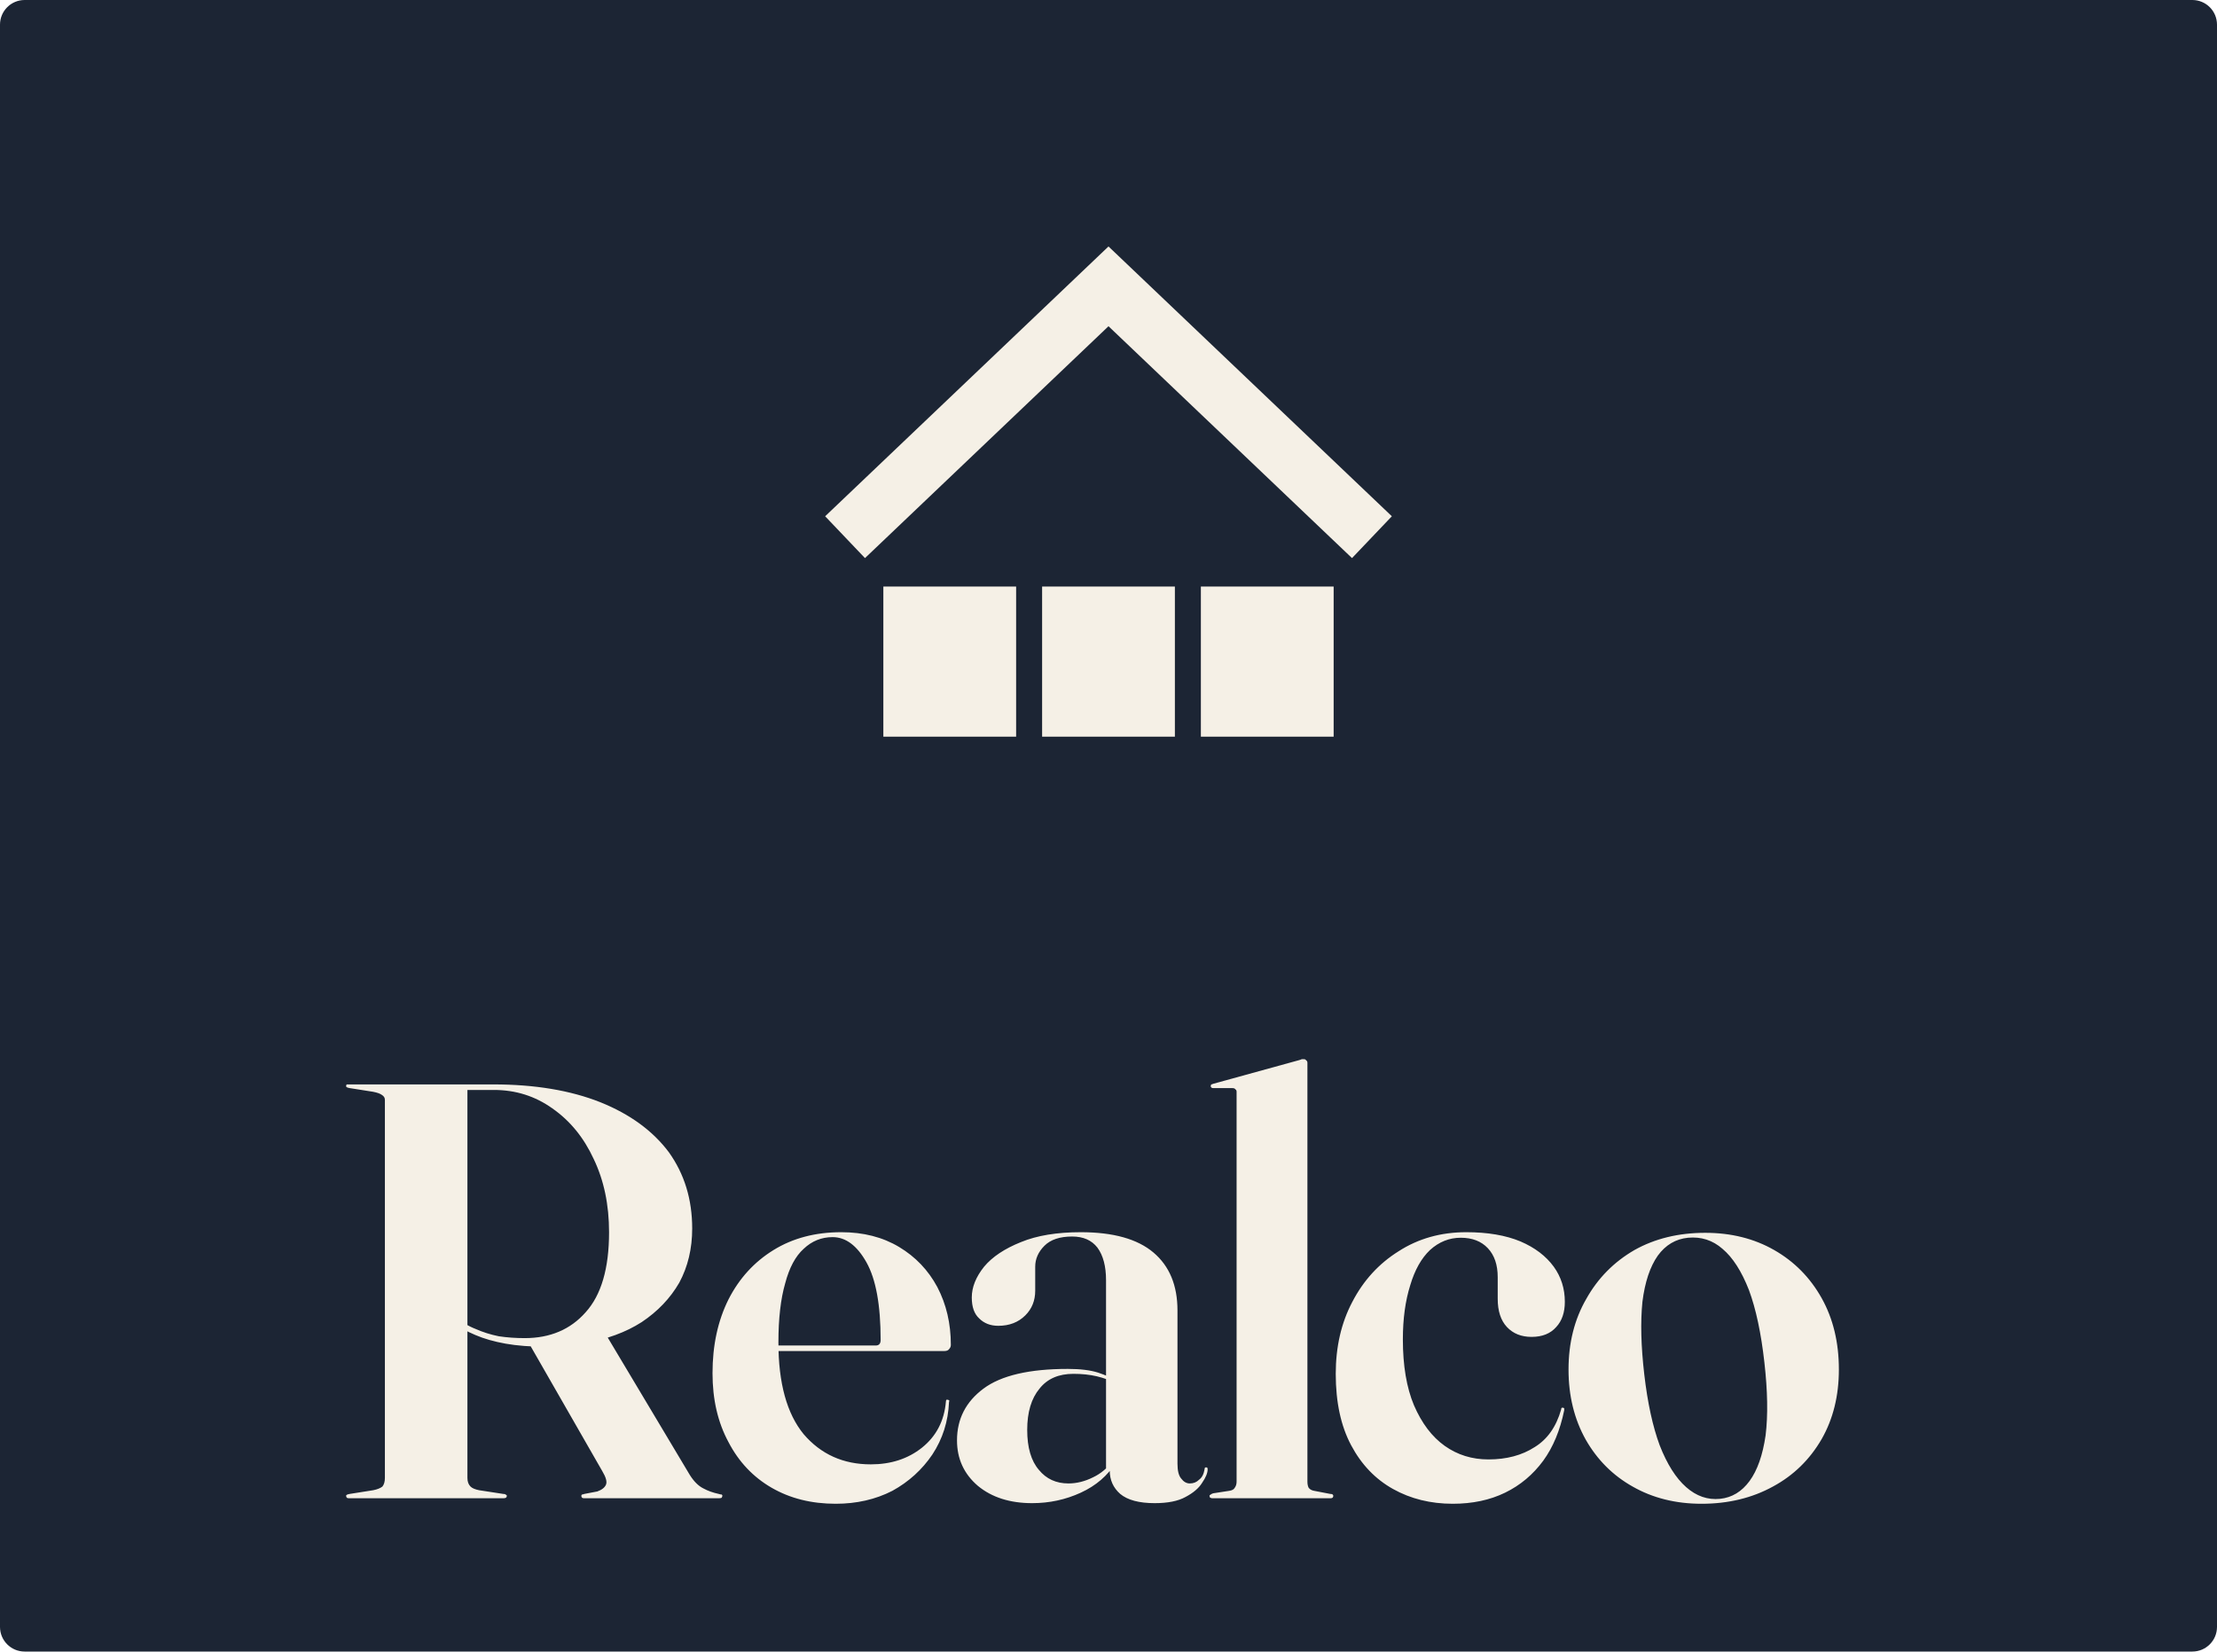
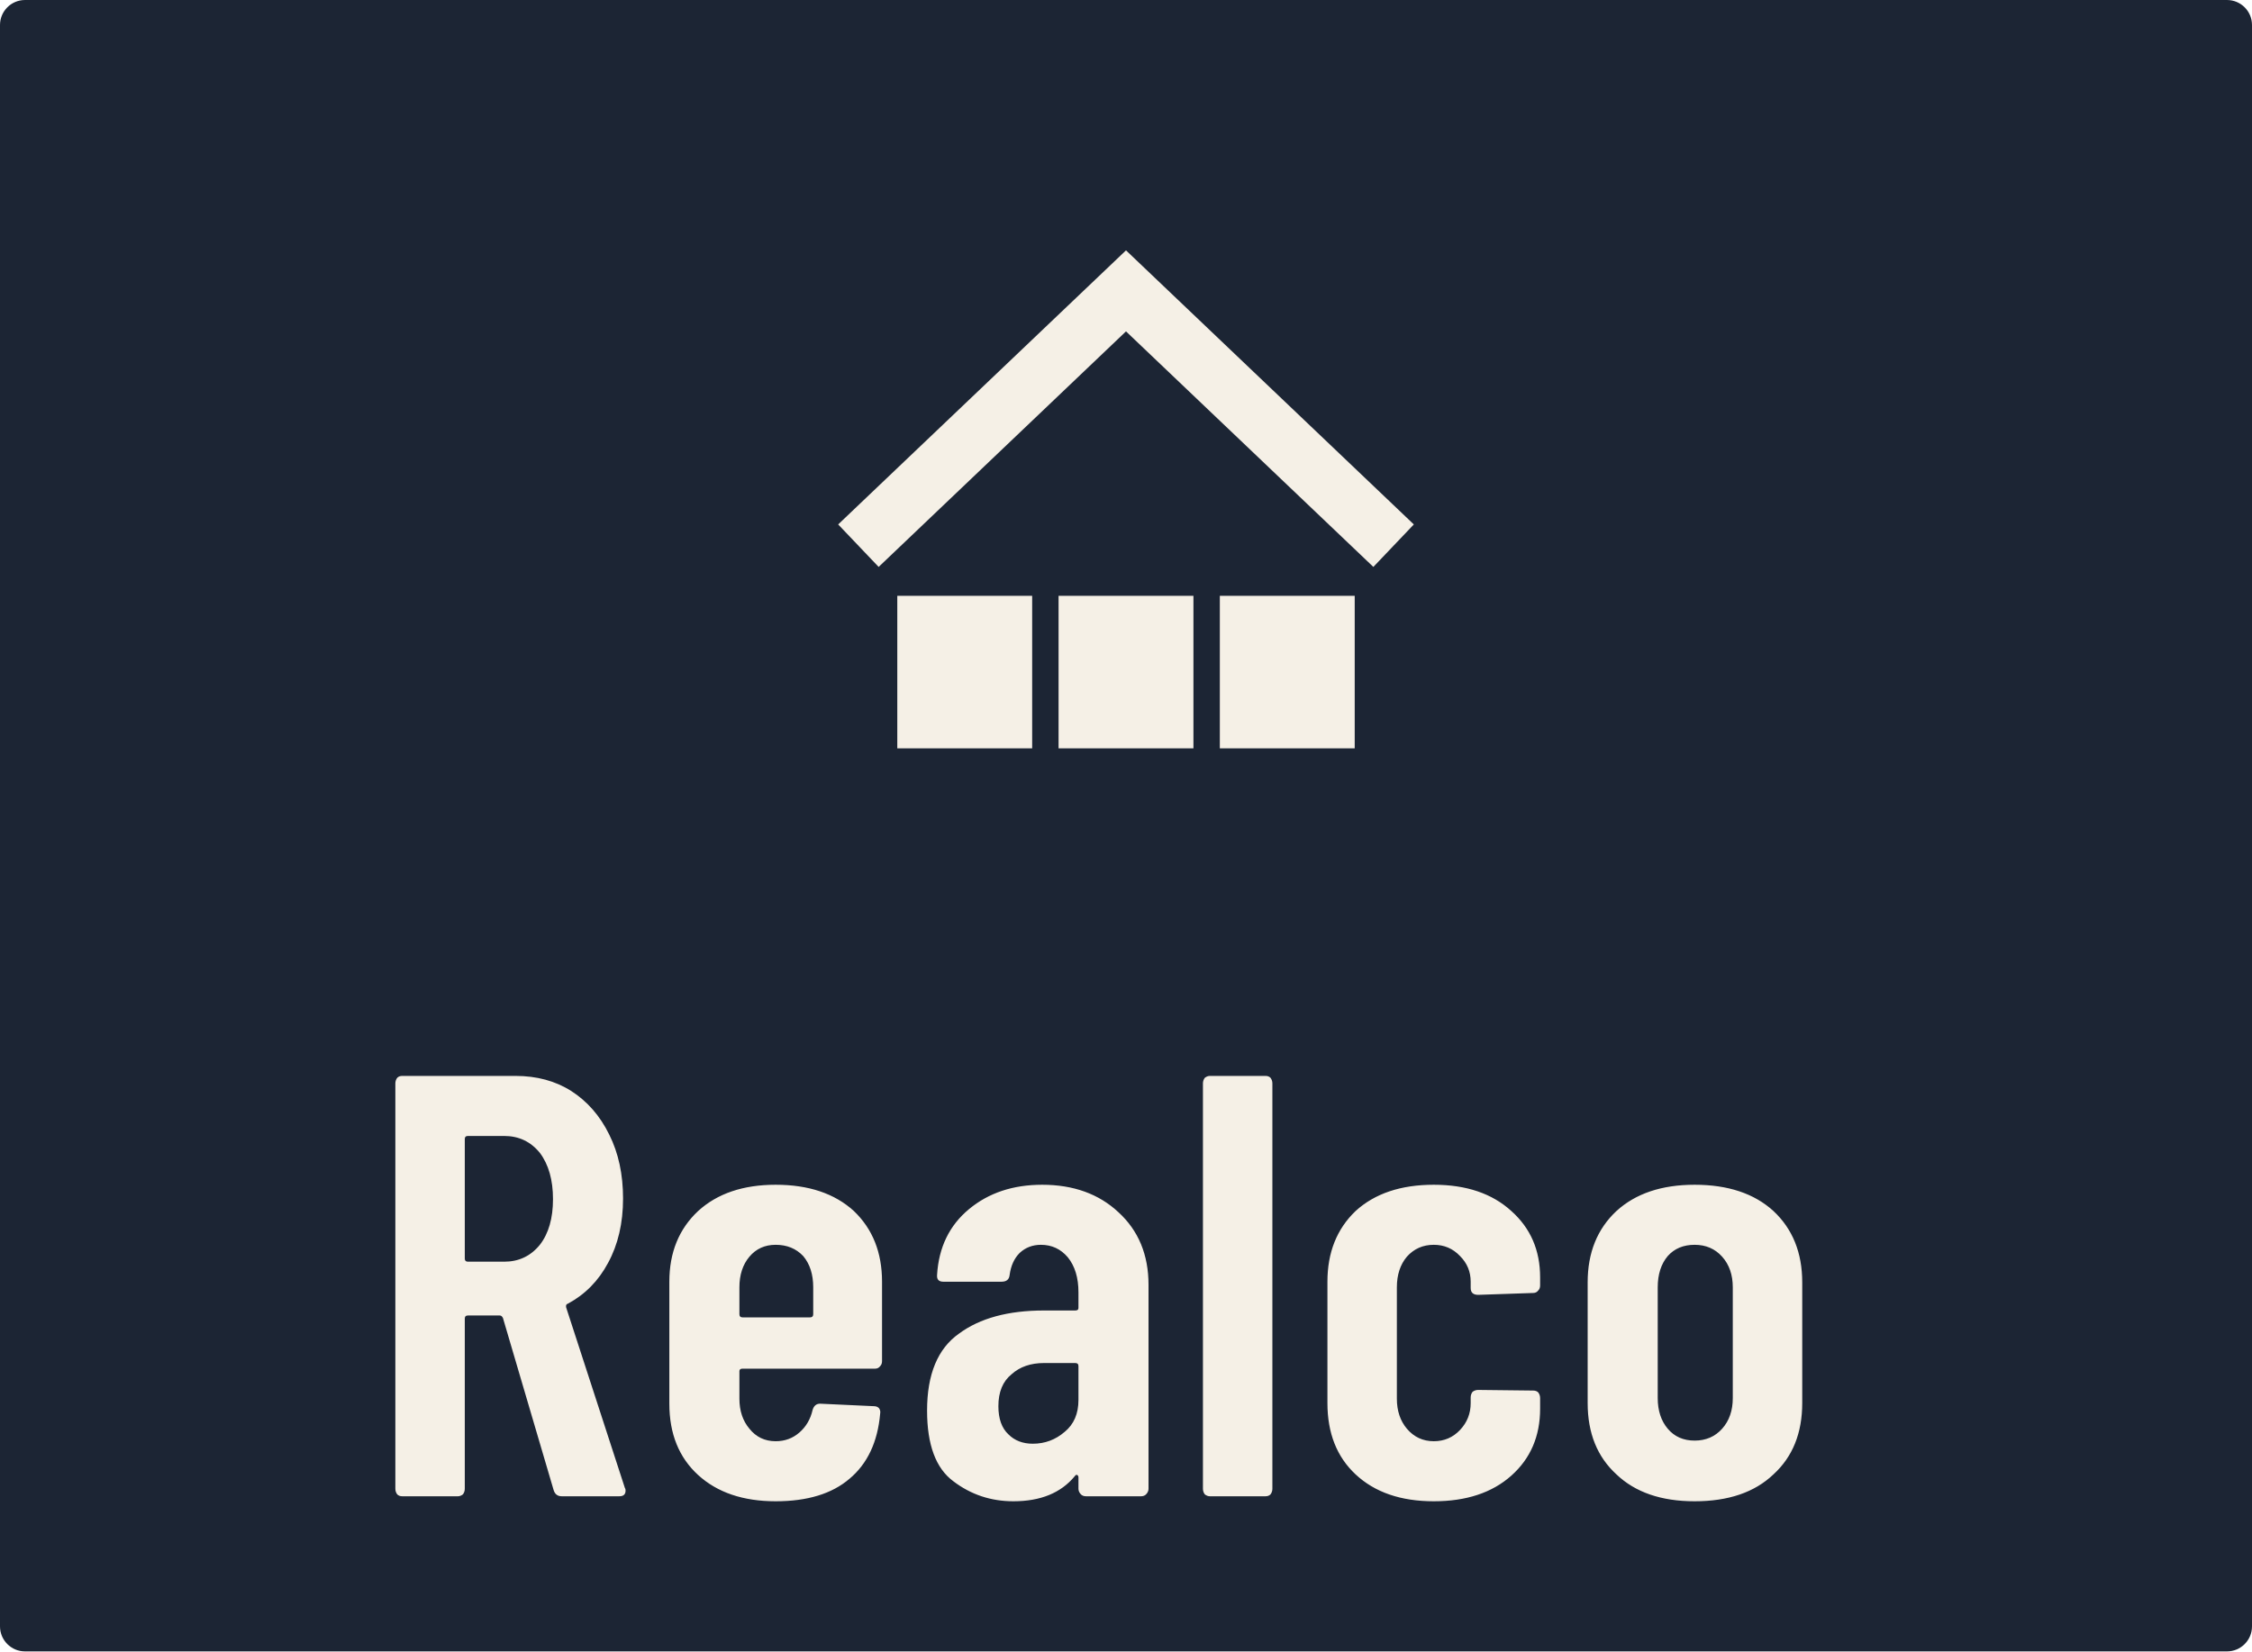
- <svg xmlns="http://www.w3.org/2000/svg" viewBox="0 0 360.0 268.2" role="img" aria-label="Realco">
-   <rect width="360.0" height="268.2" rx="4" fill="#1c2534" />
+ <svg xmlns="http://www.w3.org/2000/svg" viewBox="0 0 360.0 264.0" role="img" aria-label="Realco">
+   <rect width="360.0" height="264.0" rx="4" fill="#1c2534" />
  <path d="M140.62 84.00L180.00 46.50L219.38 84.00" fill="none" stroke="#f5f0e6" stroke-width="9.38" stroke-linecap="square" stroke-linejoin="miter" />
  <rect x="143.44" y="95.25" width="21.56" height="24.38" fill="#f5f0e6" />
  <rect x="169.22" y="95.25" width="21.56" height="24.38" fill="#f5f0e6" />
  <rect x="195.00" y="95.25" width="21.56" height="24.38" fill="#f5f0e6" />
-   <path fill="#f5f0e6" d="M112.4 199.5Q112.4 204.4 110.3 208.3Q108.1 212.1 104.2 214.7Q100.3 217.2 94.9 218.1Q93.9 218.3 92.9 218.4Q91.9 218.6 90.9 218.6Q89.8 218.7 88.7 218.7Q84.9 218.7 82.1 218.2Q79.3 217.7 77.2 216.8Q75 215.9 73.3 214.5L73.8 213.7Q75.4 215.1 77.2 215.8Q79 216.6 81 217Q83 217.3 85.2 217.3Q91.4 217.3 95.1 213.1Q98.9 208.9 98.9 200.1Q98.9 193.4 96.4 188.2Q94 183 89.7 180Q85.5 177 80.2 177H75.9V240Q75.9 240.9 76.4 241.4Q76.8 241.8 77.8 242L81.7 242.6Q82 242.6 82.1 242.7Q82.3 242.8 82.3 242.9Q82.3 243.3 81.8 243.3H56.6Q56.4 243.3 56.3 243.2Q56.2 243 56.2 242.9Q56.2 242.7 56.8 242.6L60.6 242Q61.6 241.8 62.1 241.4Q62.5 240.9 62.5 240V178.6Q62.5 178.1 62 177.8Q61.6 177.5 60.6 177.3L56.8 176.7Q56.2 176.6 56.2 176.4Q56.2 176.2 56.3 176.1Q56.4 176.1 56.6 176.1H80.1Q90.2 176.1 97.5 179Q104.7 181.9 108.6 187.1Q112.4 192.4 112.4 199.5ZM85.7 217.8 98.2 216.4 112 239.5Q113 241.1 114.2 241.7Q115.3 242.3 116.7 242.6Q117 242.7 117.2 242.7Q117.3 242.8 117.3 242.9Q117.3 243 117.2 243.2Q117.1 243.3 116.8 243.3H94.8Q94.4 243.3 94.4 242.9Q94.4 242.8 94.5 242.7Q94.6 242.7 94.9 242.6L97 242.2Q98.1 241.8 98.4 241.1Q98.7 240.4 97.8 238.9ZM154.4 218.4Q154.4 218.8 154.1 219.1Q153.9 219.4 153.3 219.4H123.6V218.5H142.2Q143 218.5 143 217.6Q143 209.1 140.7 205Q138.4 200.9 135.2 200.9Q132.5 200.9 130.5 202.8Q128.5 204.6 127.5 208.4Q126.4 212.2 126.4 218Q126.4 227.9 130.5 232.9Q134.7 237.8 141.4 237.8Q146.3 237.8 149.7 235.1Q153.2 232.3 153.6 227.6Q153.6 227.4 153.7 227.3Q153.8 227.3 153.8 227.3Q154 227.3 154.1 227.4Q154.2 227.4 154.1 227.7Q153.9 232.4 151.4 236.2Q148.9 239.9 144.9 242.1Q140.8 244.2 135.7 244.2Q129.8 244.2 125.3 241.6Q120.8 239 118.3 234.2Q115.7 229.4 115.7 223Q115.7 216.2 118.3 211Q120.9 205.9 125.6 203Q130.3 200.1 136.6 200.1Q142 200.1 146 202.5Q150 204.9 152.2 209Q154.4 213.2 154.4 218.4ZM180.2 238.8V238.4L179.6 238.9V207.9Q179.6 204.5 178.2 202.6Q176.8 200.8 174.1 200.8Q171.1 200.8 169.6 202.3Q168.1 203.8 168.1 205.7V209.6Q168.1 212 166.5 213.6Q164.8 215.3 162.1 215.3Q160.2 215.3 159 214.1Q157.8 213 157.8 210.7Q157.8 208.2 159.8 205.7Q161.8 203.3 165.8 201.7Q169.7 200.1 175.5 200.1Q183.4 200.1 187.3 203.4Q191.2 206.7 191.2 212.8V237.7Q191.2 239.4 191.8 240.1Q192.4 240.9 193.2 240.9Q194.1 240.9 194.7 240.3Q195.4 239.8 195.6 238.6Q195.6 238.4 195.7 238.3Q195.8 238.3 195.8 238.3Q196 238.3 196 238.3Q196.1 238.4 196.1 238.6Q196.1 239.5 195.2 240.8Q194.4 242.1 192.5 243.1Q190.7 244.1 187.5 244.1Q183.7 244.1 181.9 242.6Q180.2 241.1 180.2 238.8ZM155.4 233.9Q155.4 228.7 159.7 225.5Q164 222.3 173.4 222.3Q176.4 222.3 178.3 222.9Q180.1 223.5 181.8 224.4L181.4 224.7Q179.8 223.9 178.1 223.5Q176.4 223.1 174.3 223.1Q170.7 223.1 168.8 225.5Q166.8 227.9 166.8 232.2Q166.8 236.5 168.7 238.7Q170.5 240.9 173.5 240.9Q175.5 240.9 177.5 239.9Q179.4 239 180.7 237.2L181.2 237.5Q179.2 240.7 175.5 242.4Q171.8 244.1 167.6 244.1Q162.2 244.1 158.8 241.3Q155.4 238.4 155.4 233.9ZM212.3 172.6V240.6Q212.3 241.2 212.5 241.6Q212.8 242 213.4 242.1L216 242.6Q216.3 242.6 216.4 242.7Q216.5 242.8 216.5 242.9Q216.5 243.1 216.4 243.2Q216.3 243.3 216.1 243.3H196.8Q196.7 243.3 196.5 243.2Q196.4 243.1 196.4 242.9Q196.4 242.8 196.6 242.7Q196.7 242.6 197 242.5L199.6 242.1Q200.3 242 200.5 241.6Q200.8 241.2 200.8 240.6V177.3Q200.8 177 200.6 176.9Q200.5 176.7 200.1 176.7H197Q196.8 176.7 196.7 176.6Q196.6 176.5 196.6 176.4Q196.6 176.2 196.7 176.1Q196.8 176.1 197 176L210.8 172.2Q211.2 172.1 211.4 172Q211.5 172 211.7 172Q212 172 212.1 172.2Q212.3 172.3 212.3 172.6ZM254.1 211.4Q254.1 214 252.7 215.5Q251.3 217.1 248.7 217.1Q246.2 217.1 244.7 215.5Q243.2 213.9 243.2 210.9V207.4Q243.2 204.4 241.6 202.7Q240 201 237.2 201Q234.4 201 232.2 203Q230.1 205 229 208.7Q227.8 212.5 227.8 217.5Q227.8 223.9 229.6 228.2Q231.5 232.6 234.6 234.8Q237.7 237 241.7 237Q246.1 237 249.2 235Q252.3 233.1 253.5 228.9Q253.5 228.7 253.6 228.6Q253.7 228.6 253.8 228.6Q253.9 228.6 254 228.7Q254 228.9 254 229Q253 233.9 250.6 237.2Q248.1 240.6 244.4 242.4Q240.7 244.2 235.9 244.2Q230.5 244.2 226.2 241.8Q221.9 239.4 219.4 234.7Q216.9 230 216.9 223.1Q216.9 216.5 219.6 211.4Q222.3 206.2 227.1 203.2Q231.9 200.1 238.1 200.1Q243.3 200.1 246.9 201.6Q250.4 203.1 252.3 205.7Q254.1 208.2 254.1 211.4ZM276.9 200.2Q283.2 200.2 288.1 203Q293 205.8 295.8 210.8Q298.6 215.8 298.6 222.4Q298.6 228.8 295.8 233.7Q292.9 238.7 287.9 241.4Q282.8 244.2 276.3 244.2Q270 244.2 265.1 241.4Q260.3 238.7 257.5 233.8Q254.7 228.8 254.7 222.4Q254.7 215.9 257.6 210.9Q260.4 205.9 265.4 203Q270.4 200.2 276.9 200.2ZM279.3 243.4Q282.2 243.1 284.1 240.5Q286 237.9 286.7 233.1Q287.3 228.2 286.5 221.2Q285.7 214.1 284 209.5Q282.2 204.9 279.7 202.8Q277.3 200.7 274.1 201Q271.1 201.3 269.2 203.9Q267.3 206.6 266.7 211.4Q266.2 216.3 267 223.2Q267.8 230.1 269.5 234.7Q271.3 239.3 273.8 241.5Q276.3 243.7 279.3 243.4Z" />
+   <path fill="#f5f0e6" d="M88.5 238.2 80.4 210.7Q80.2 210.3 79.9 210.3H74.8Q74.3 210.3 74.3 210.8V238Q74.3 238.5 74 238.9Q73.6 239.2 73.2 239.2H64.3Q63.8 239.2 63.5 238.9Q63.2 238.5 63.2 238V173.2Q63.2 172.7 63.5 172.3Q63.8 172 64.3 172H82.4Q87.5 172 91.3 174.4Q95.2 176.9 97.4 181.4Q99.6 185.8 99.6 191.6Q99.6 197.5 97.2 201.9Q94.9 206.2 90.8 208.4Q90.4 208.5 90.5 209L99.9 237.9Q100 238 100 238.3Q100 239.2 99 239.2H89.8Q88.8 239.2 88.5 238.2ZM74.3 182.1V201.2Q74.3 201.7 74.8 201.7H80.6Q84.1 201.7 86.3 199Q88.4 196.3 88.4 191.7Q88.4 187.1 86.3 184.3Q84.1 181.6 80.6 181.6H74.8Q74.3 181.6 74.3 182.1ZM139.9 218.8H118.7Q118.2 218.8 118.2 219.2V223.6Q118.2 226.5 119.8 228.4Q121.4 230.4 124 230.4Q126.2 230.4 127.8 229Q129.4 227.6 129.9 225.4Q130.2 224.4 131.1 224.4L139.7 224.8Q140.2 224.8 140.5 225.1Q140.8 225.5 140.7 226Q140.1 232.8 135.8 236.4Q131.6 240 124 240Q116.2 240 111.6 235.8Q107 231.6 107 224.4V204.9Q107 197.9 111.6 193.6Q116.2 189.4 124 189.4Q131.9 189.4 136.5 193.6Q141 197.9 141 204.9V217.6Q141 218.1 140.7 218.4Q140.4 218.8 139.9 218.8ZM118.2 205.8V210.1Q118.2 210.6 118.7 210.6H129.5Q130 210.6 130 210.1V205.8Q130 202.7 128.4 200.8Q126.7 199 124 199Q121.4 199 119.8 200.9Q118.2 202.8 118.2 205.8ZM183.6 205.4V238Q183.6 238.5 183.2 238.9Q182.9 239.2 182.4 239.2H173.6Q173.1 239.2 172.8 238.9Q172.4 238.5 172.4 238V236.2Q172.4 235.9 172.2 235.8Q172 235.7 171.8 236Q168.5 240 162 240Q156.6 240 152.4 236.8Q148.2 233.7 148.2 225.5Q148.2 216.8 153.3 213.2Q158.3 209.5 166.9 209.5H171.9Q172.4 209.5 172.4 209.1V206.6Q172.4 203.1 170.7 201Q169 199 166.4 199Q164.4 199 163 200.3Q161.7 201.6 161.4 203.8Q161.3 204.9 160.1 204.9H150.8Q149.7 204.9 149.8 203.8Q150.2 197.2 154.9 193.3Q159.6 189.4 166.6 189.4Q174.1 189.4 178.8 193.8Q183.6 198.2 183.6 205.4ZM172.4 223.8V218.4Q172.4 217.9 171.9 217.9H166.9Q163.7 217.9 161.7 219.7Q159.6 221.4 159.6 224.8Q159.6 227.8 161.2 229.3Q162.7 230.8 165.1 230.8Q168 230.8 170.2 228.9Q172.4 227.1 172.4 223.8ZM192.3 238V173.2Q192.3 172.7 192.6 172.3Q193 172 193.4 172H202.3Q202.8 172 203.1 172.3Q203.4 172.7 203.4 173.2V238Q203.4 238.5 203.1 238.9Q202.8 239.2 202.3 239.2H193.4Q193 239.2 192.6 238.9Q192.3 238.5 192.3 238ZM212.2 224.3V204.9Q212.2 197.9 216.7 193.6Q221.3 189.4 229.2 189.4Q237 189.4 241.6 193.6Q246.2 197.7 246.2 204.2V205.5Q246.2 206 245.9 206.3Q245.6 206.7 245.1 206.7L236.3 207Q235.1 207 235.1 205.9V204.9Q235.1 202.5 233.4 200.8Q231.7 199 229.2 199Q226.6 199 224.9 200.9Q223.3 202.8 223.3 205.8V223.6Q223.3 226.5 224.9 228.4Q226.6 230.4 229.2 230.4Q231.7 230.4 233.4 228.6Q235.1 226.8 235.1 224.3V223.4Q235.1 222.9 235.4 222.5Q235.8 222.2 236.3 222.2L245.1 222.3Q245.6 222.3 245.9 222.6Q246.2 223 246.2 223.5V225.2Q246.2 231.8 241.6 235.9Q237 240 229.2 240Q221.3 240 216.7 235.7Q212.2 231.5 212.2 224.3ZM253.8 224.3V205Q253.8 197.9 258.4 193.6Q263 189.4 270.9 189.4Q278.9 189.4 283.5 193.6Q288.1 197.9 288.1 205V224.3Q288.1 231.5 283.5 235.7Q279 240 270.9 240Q262.9 240 258.4 235.7Q253.8 231.5 253.8 224.3ZM277 223.5V205.8Q277 202.8 275.3 200.9Q273.6 199 270.9 199Q268.2 199 266.6 200.8Q265 202.7 265 205.8V223.5Q265 226.5 266.6 228.4Q268.2 230.3 270.9 230.3Q273.6 230.3 275.3 228.4Q277 226.5 277 223.5Z" />
</svg>
